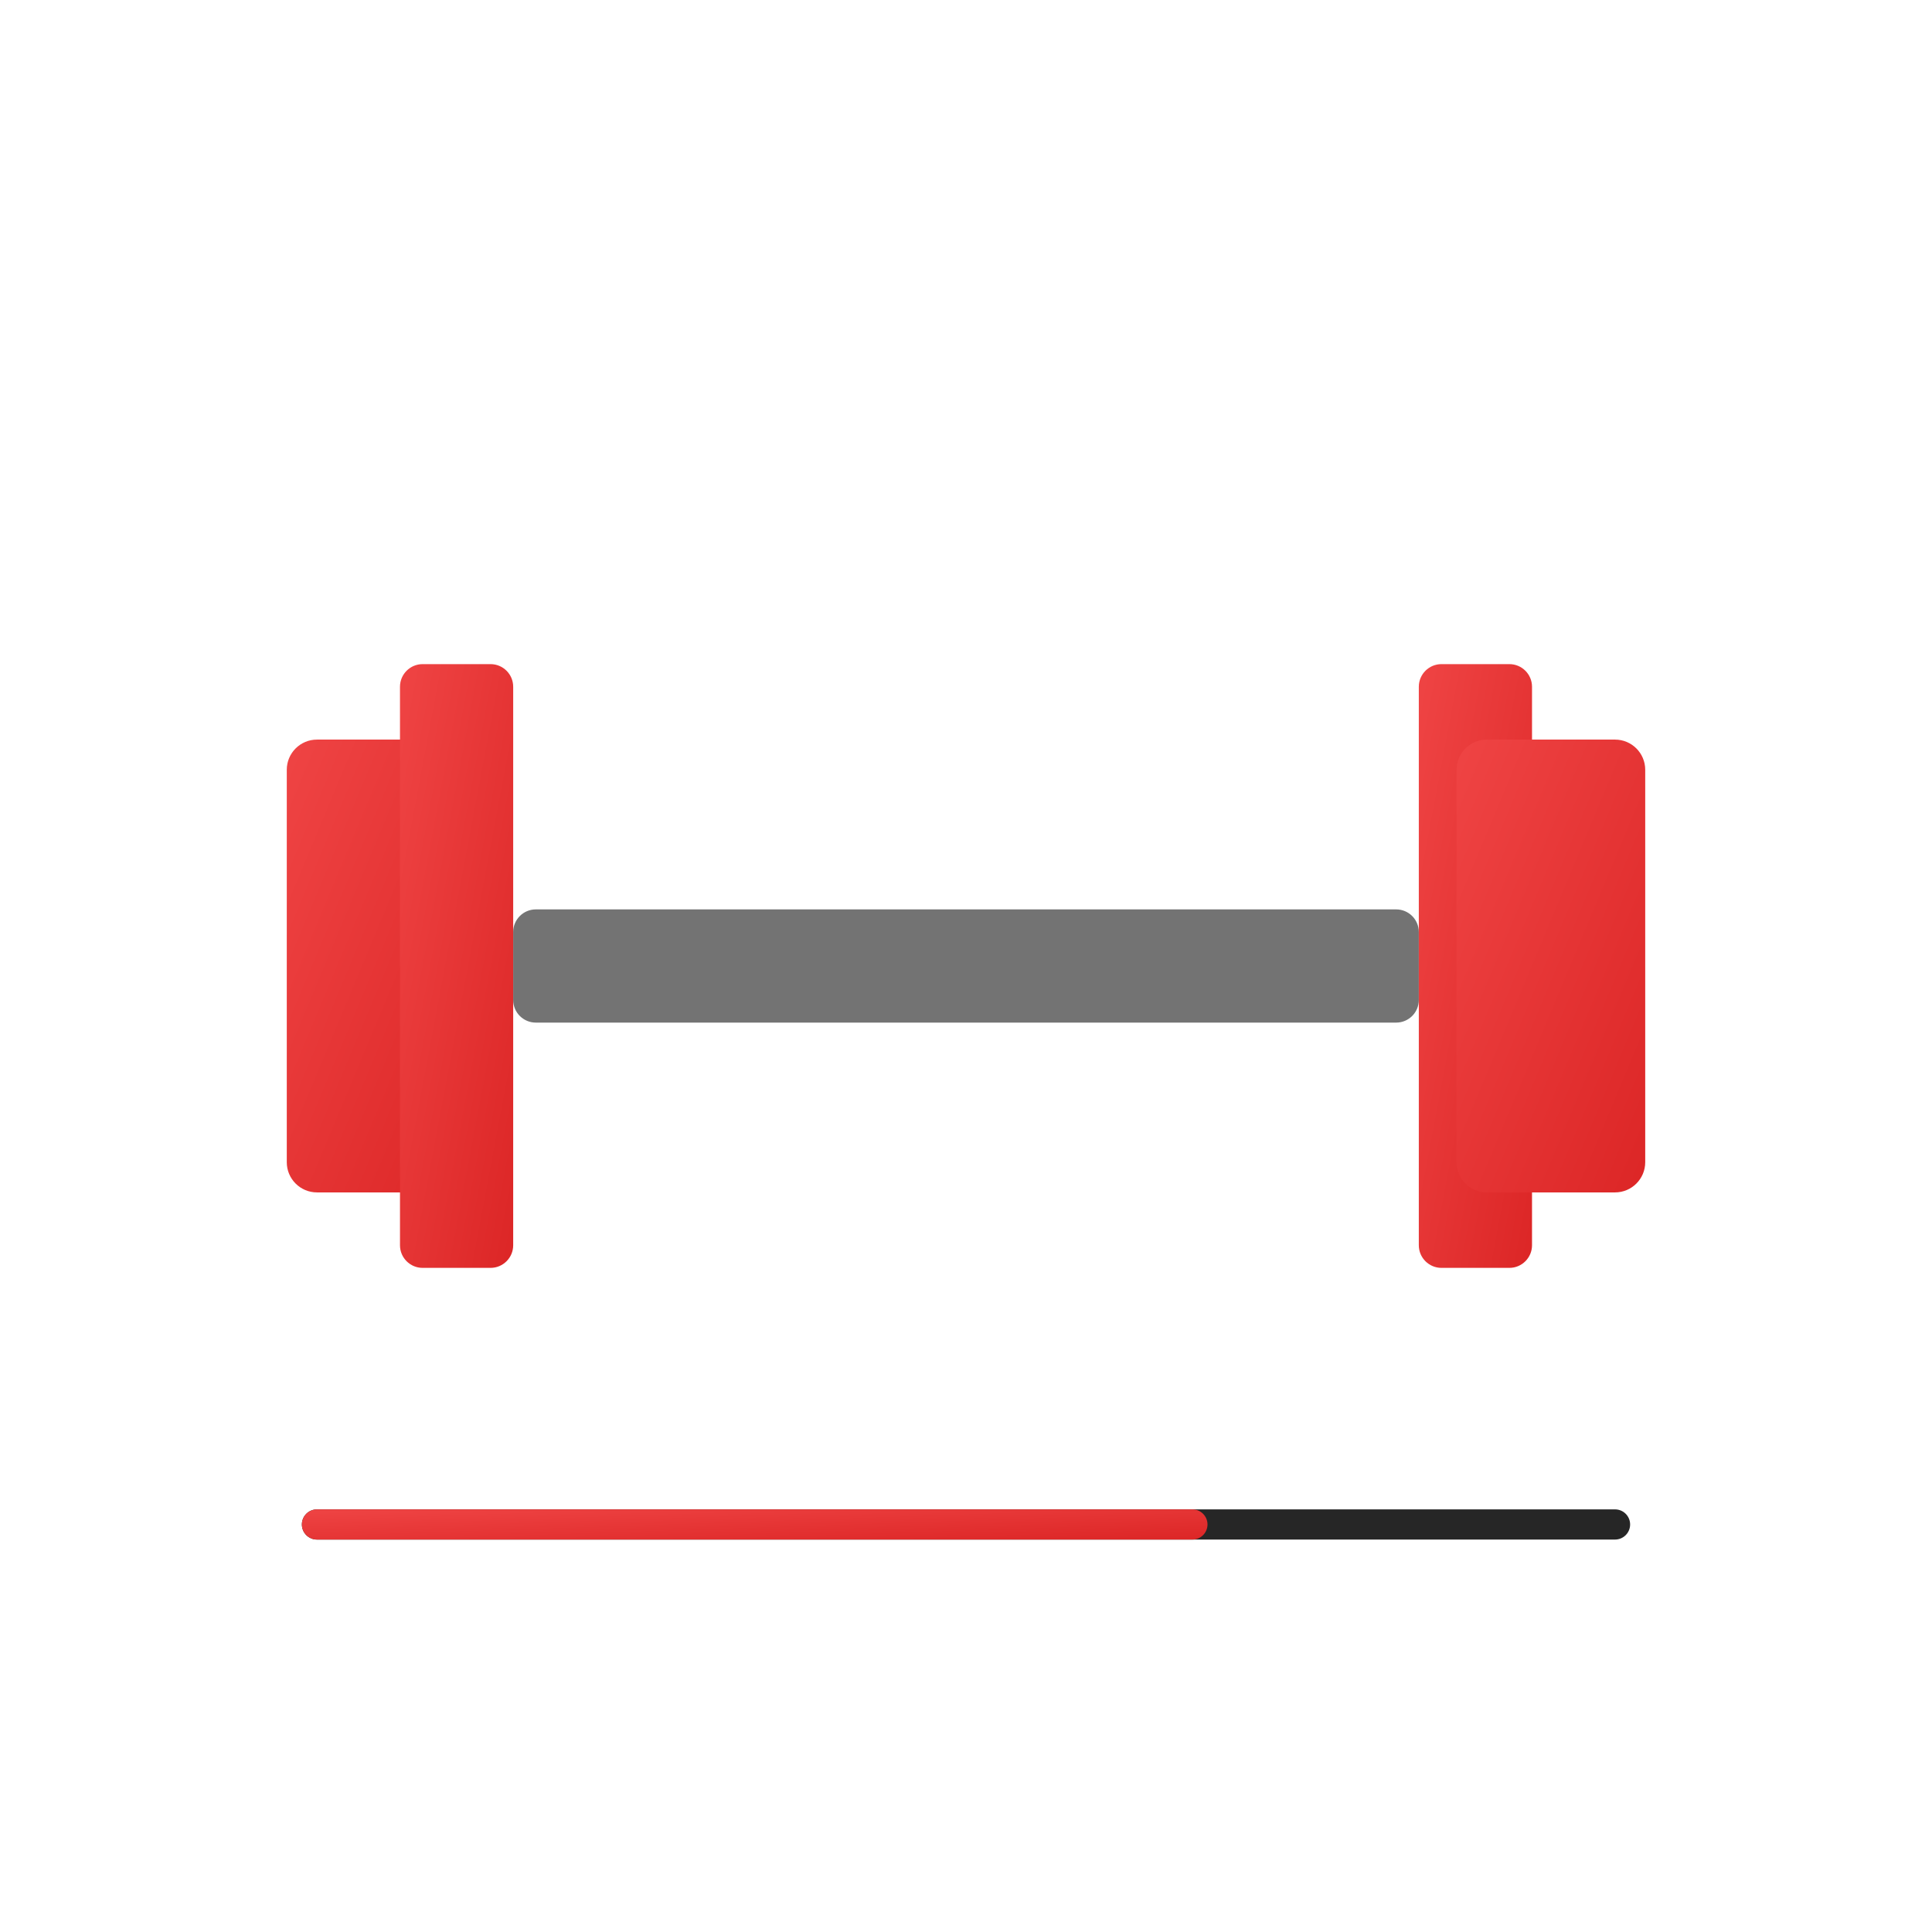
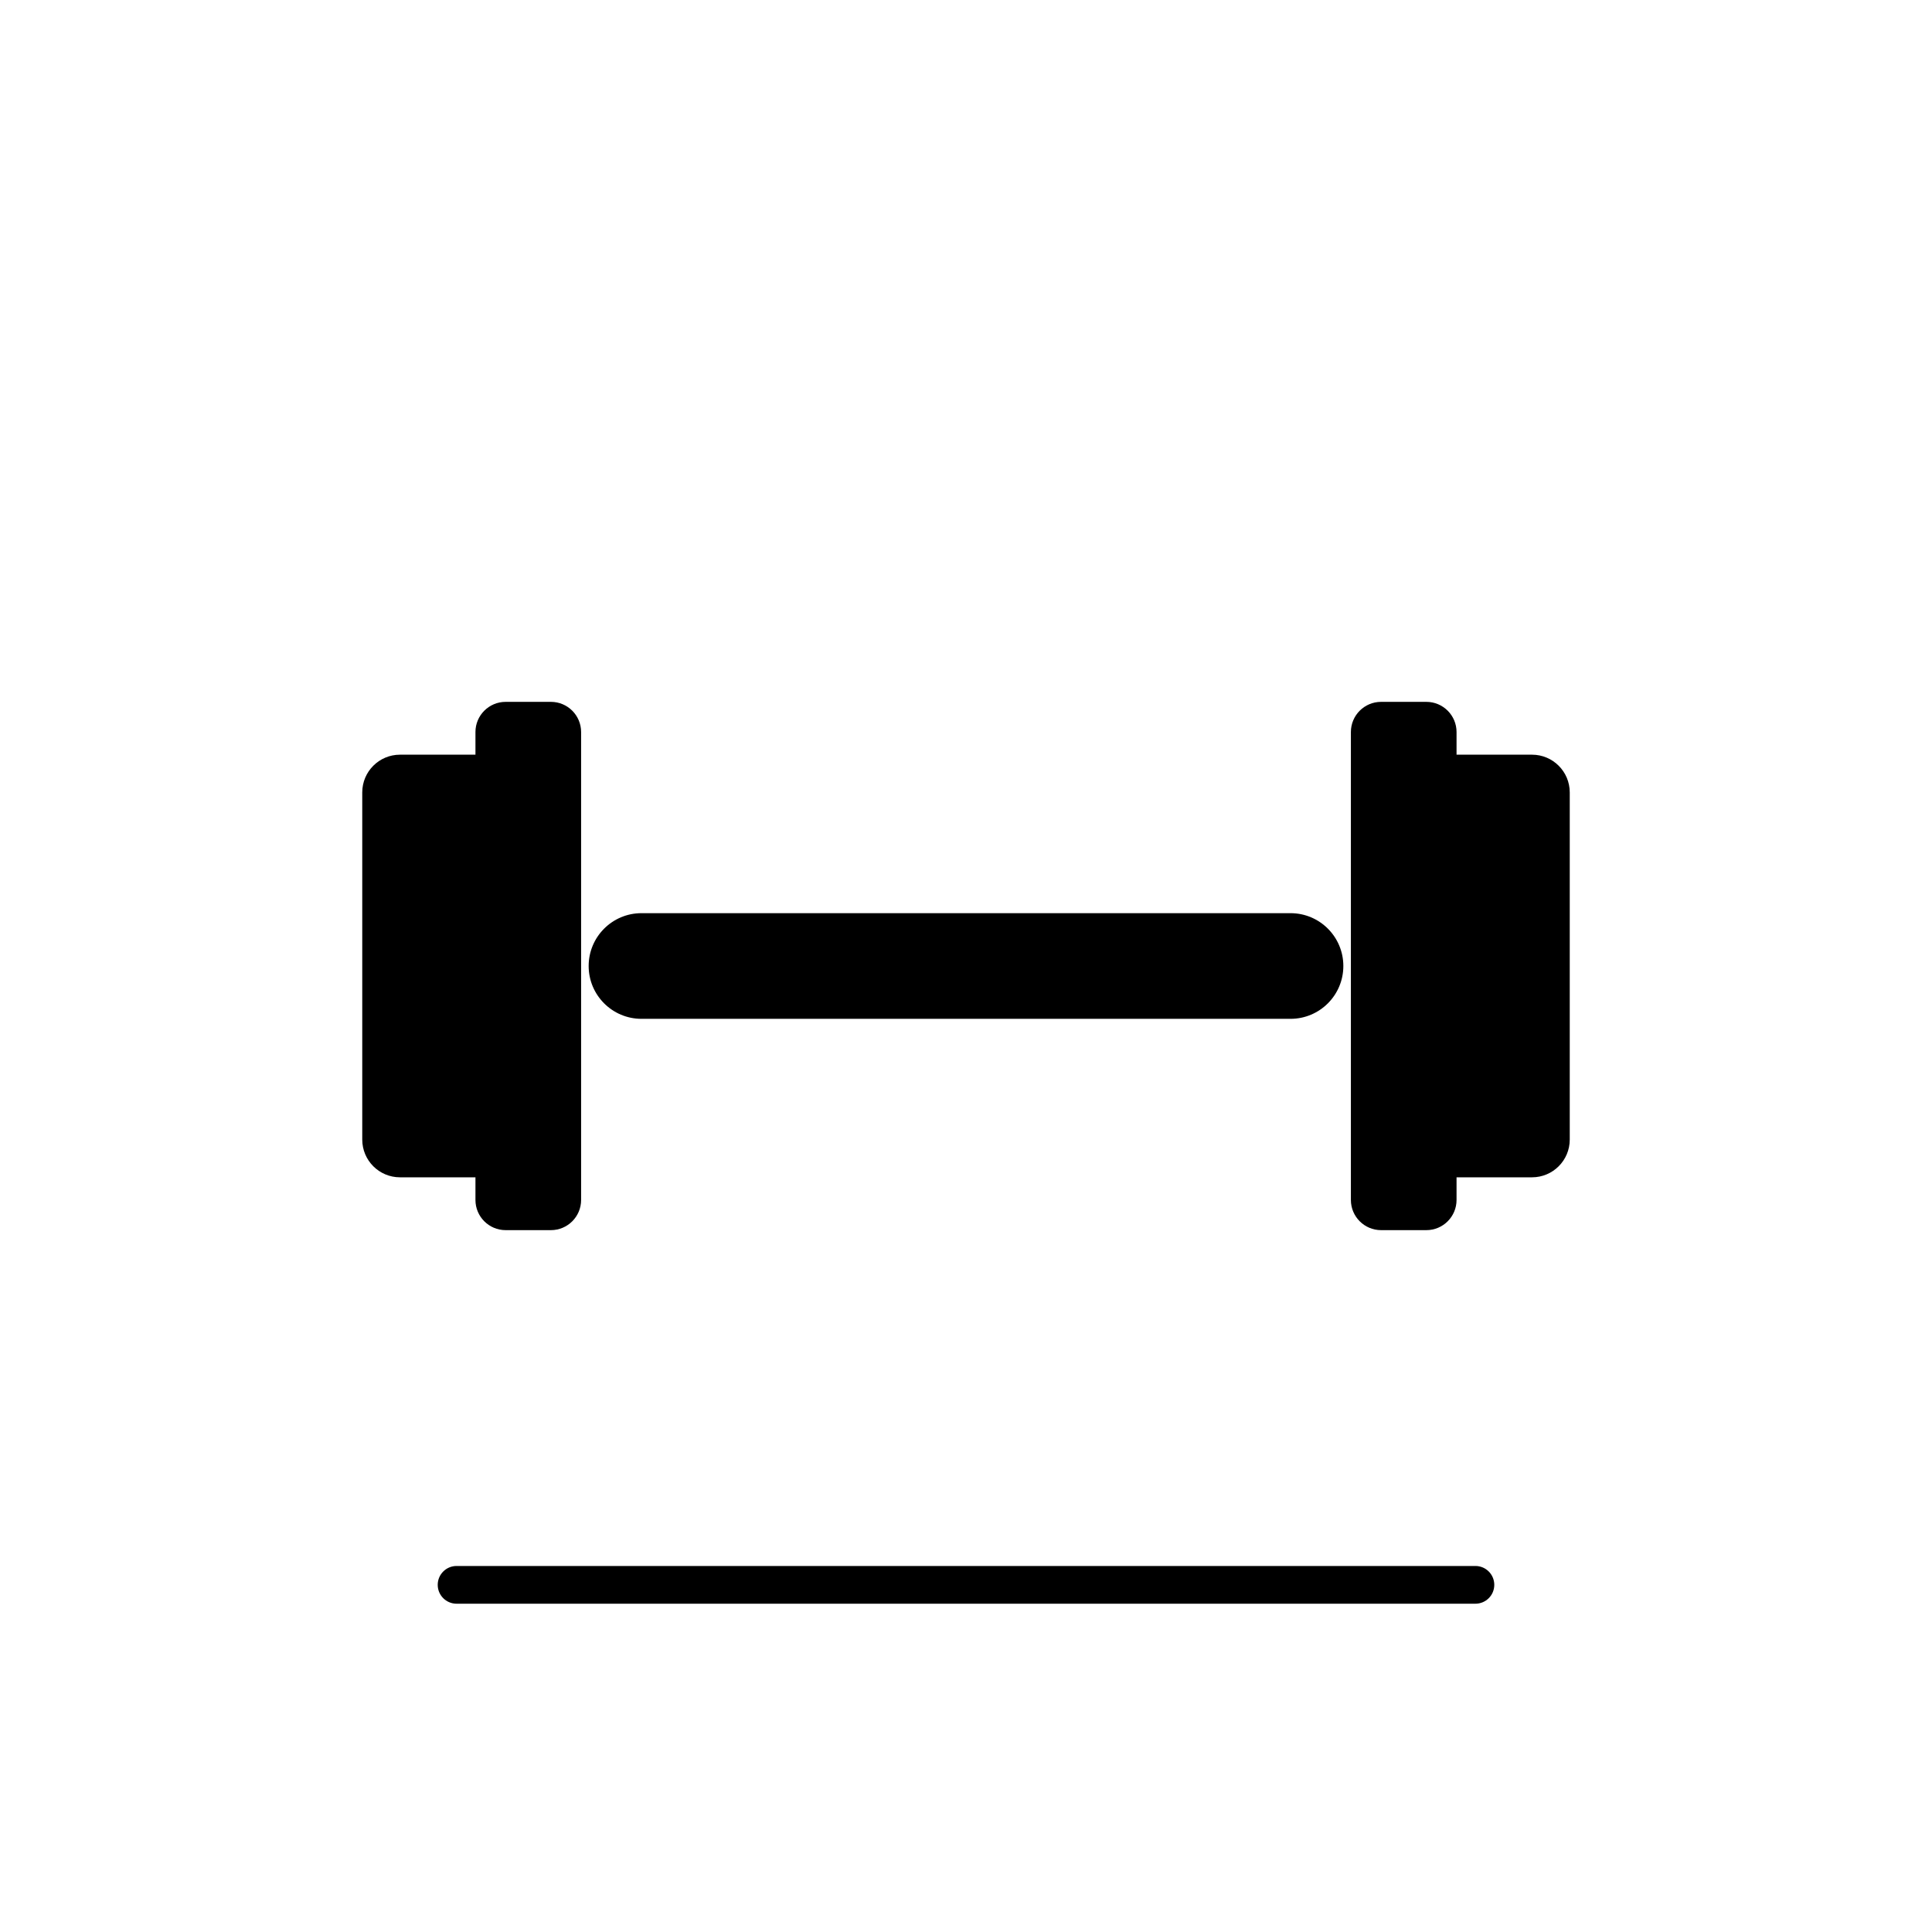
<svg xmlns="http://www.w3.org/2000/svg" viewBox="0 0 512 512">
-   <defs>
-     <linearGradient id="accent" x1="0%" y1="0%" x2="100%" y2="100%">
-       <stop offset="0%" style="stop-color:#ef4444" />
-       <stop offset="100%" style="stop-color:#dc2626" />
-     </linearGradient>
-   </defs>
  <g transform="translate(256, 256)">
-     <rect x="-180" y="-60" width="50" height="120" rx="8" fill="url(#accent)" />
-     <rect x="-150" y="-80" width="30" height="160" rx="6" fill="url(#accent)" />
-     <rect x="-120" y="-15" width="240" height="30" rx="6" fill="#737373" />
-     <rect x="120" y="-80" width="30" height="160" rx="6" fill="url(#accent)" />
-     <rect x="130" y="-60" width="50" height="120" rx="8" fill="url(#accent)" />
+     <rect x="-100" y="-14" width="200" height="28" rx="14" fill="#000" />
+     <rect x="-160" y="-56" width="40" height="112" rx="10" fill="#000" />
+     <rect x="-130" y="-70" width="28" height="140" rx="8" fill="#000" />
+     <rect x="102" y="-70" width="28" height="140" rx="8" fill="#000" />
+     <rect x="120" y="-56" width="40" height="112" rx="10" fill="#000" />
  </g>
-   <rect x="80" y="400" width="352" height="8" rx="4" fill="#262626" />
-   <rect x="80" y="400" width="240" height="8" rx="4" fill="url(#accent)" />
+   <rect x="116" y="415" width="280" height="10" rx="5" fill="#000" />
</svg>
